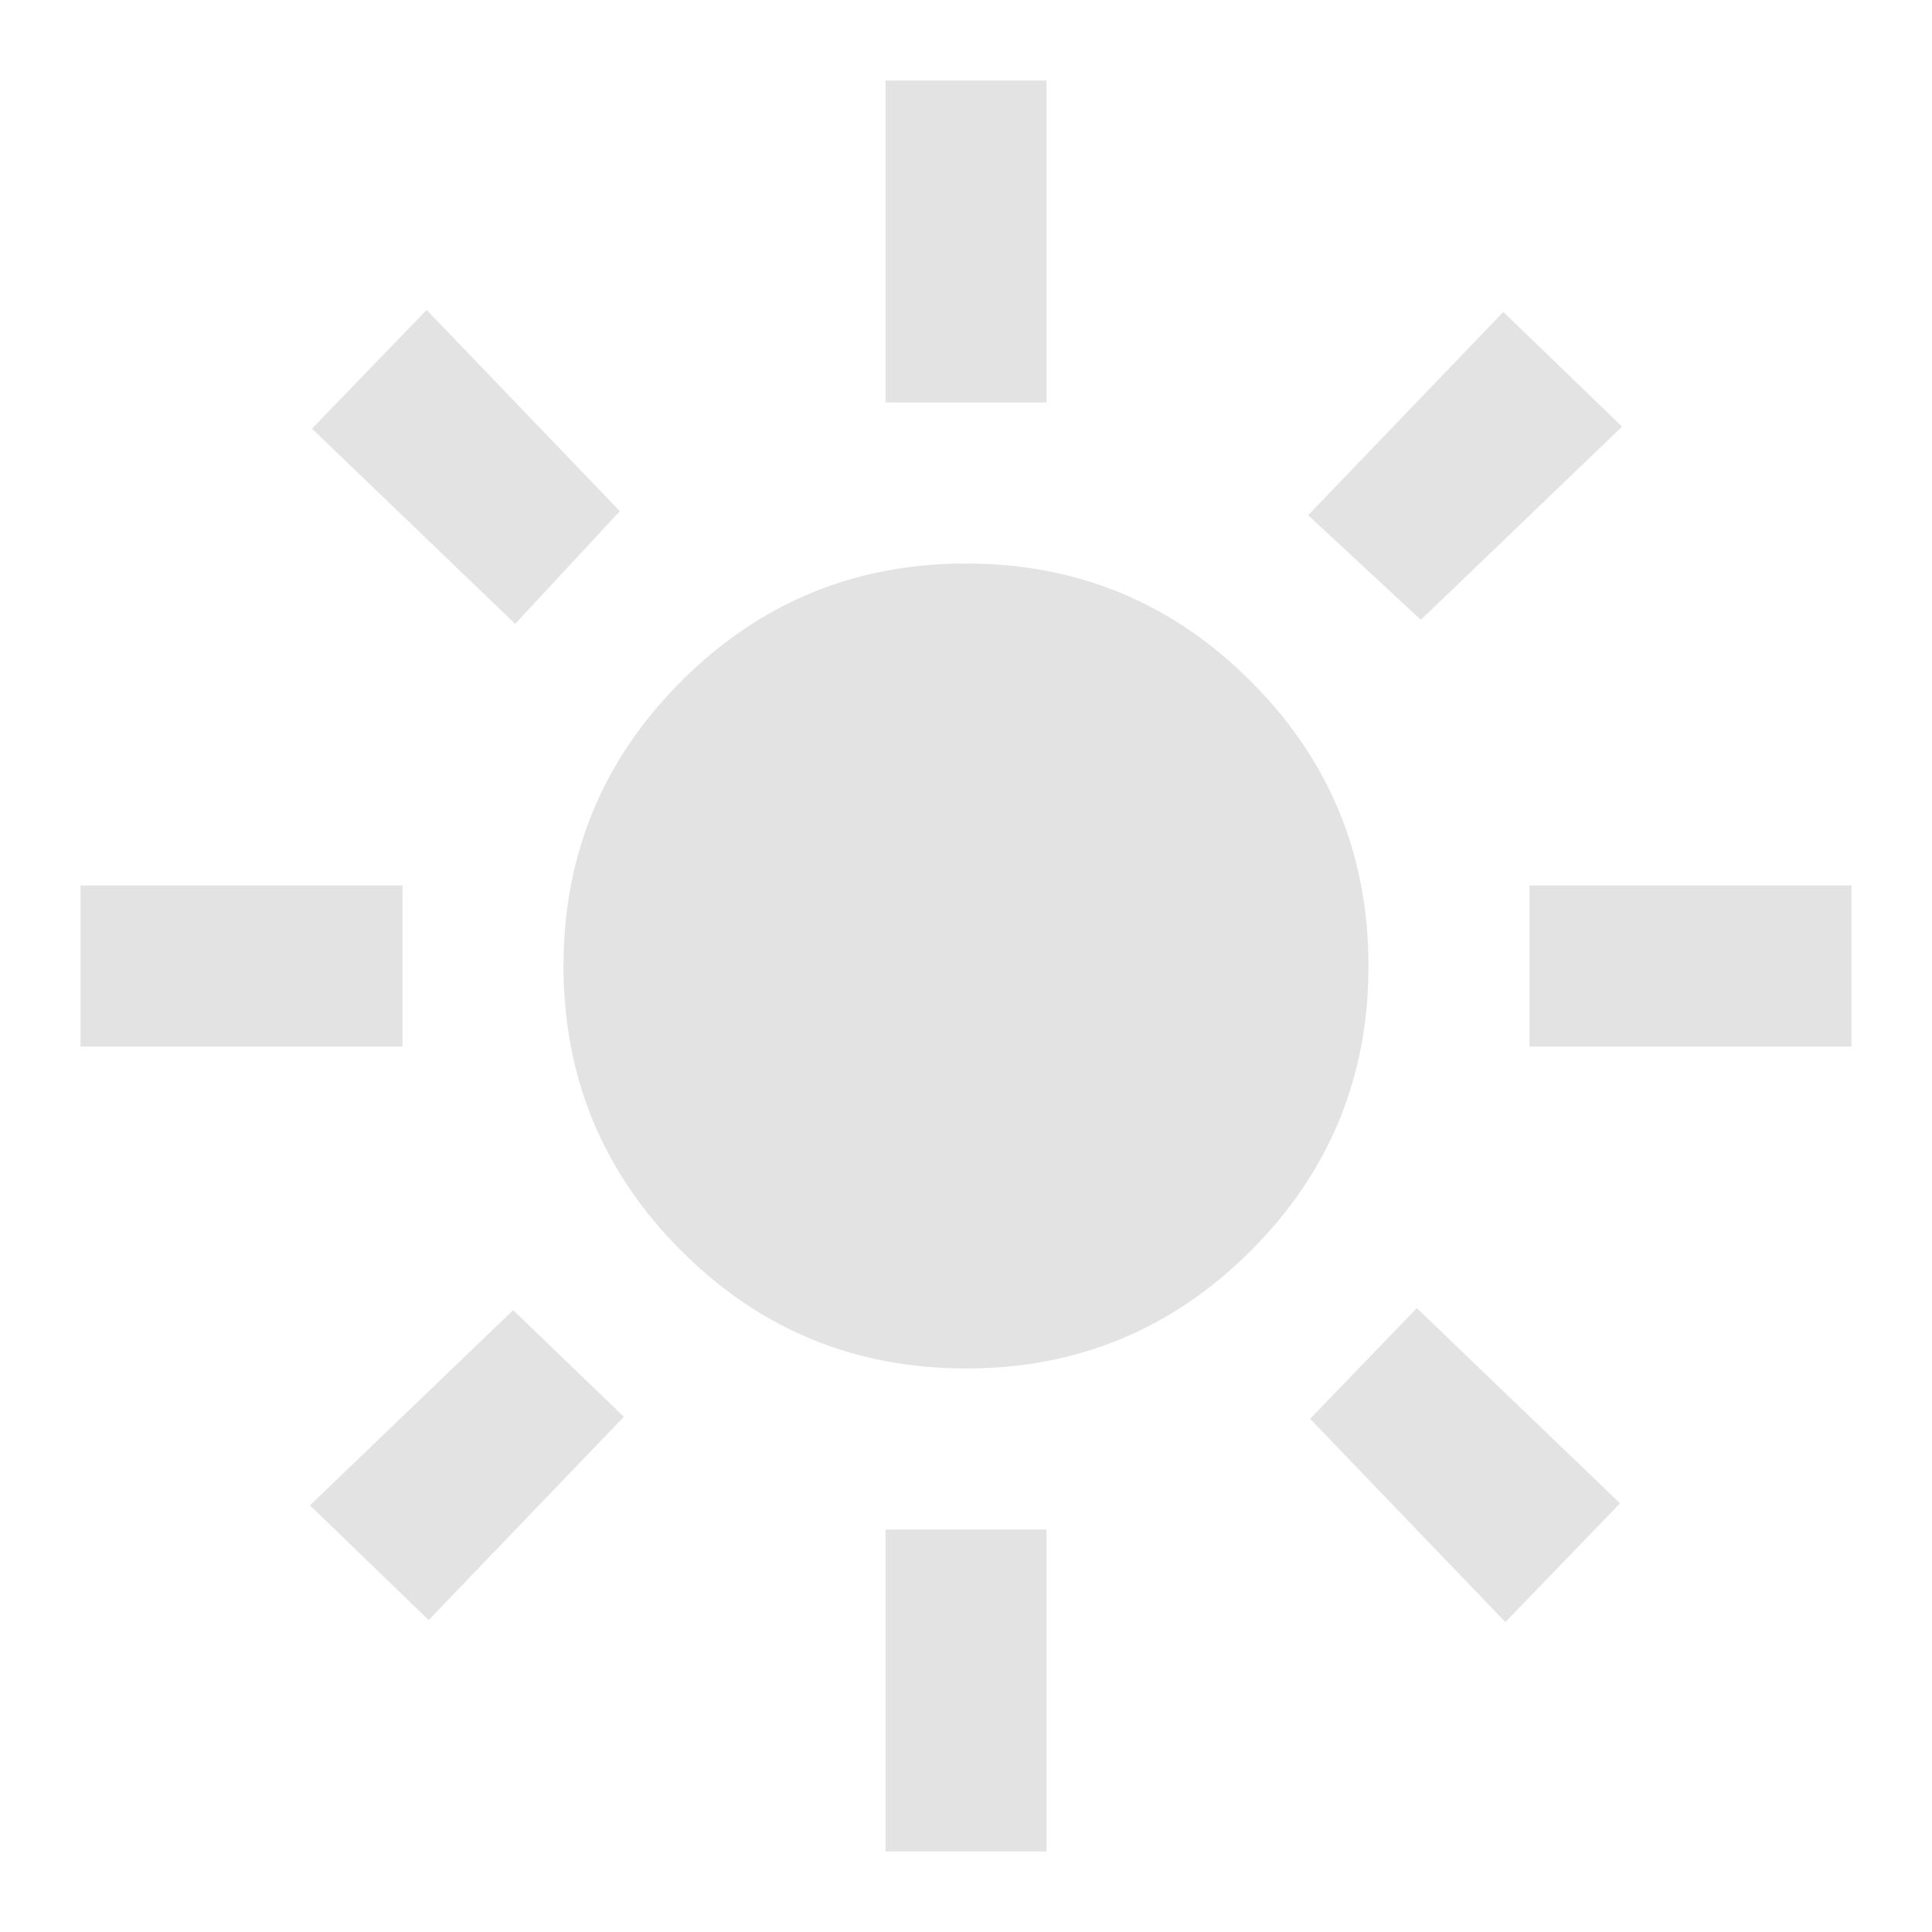
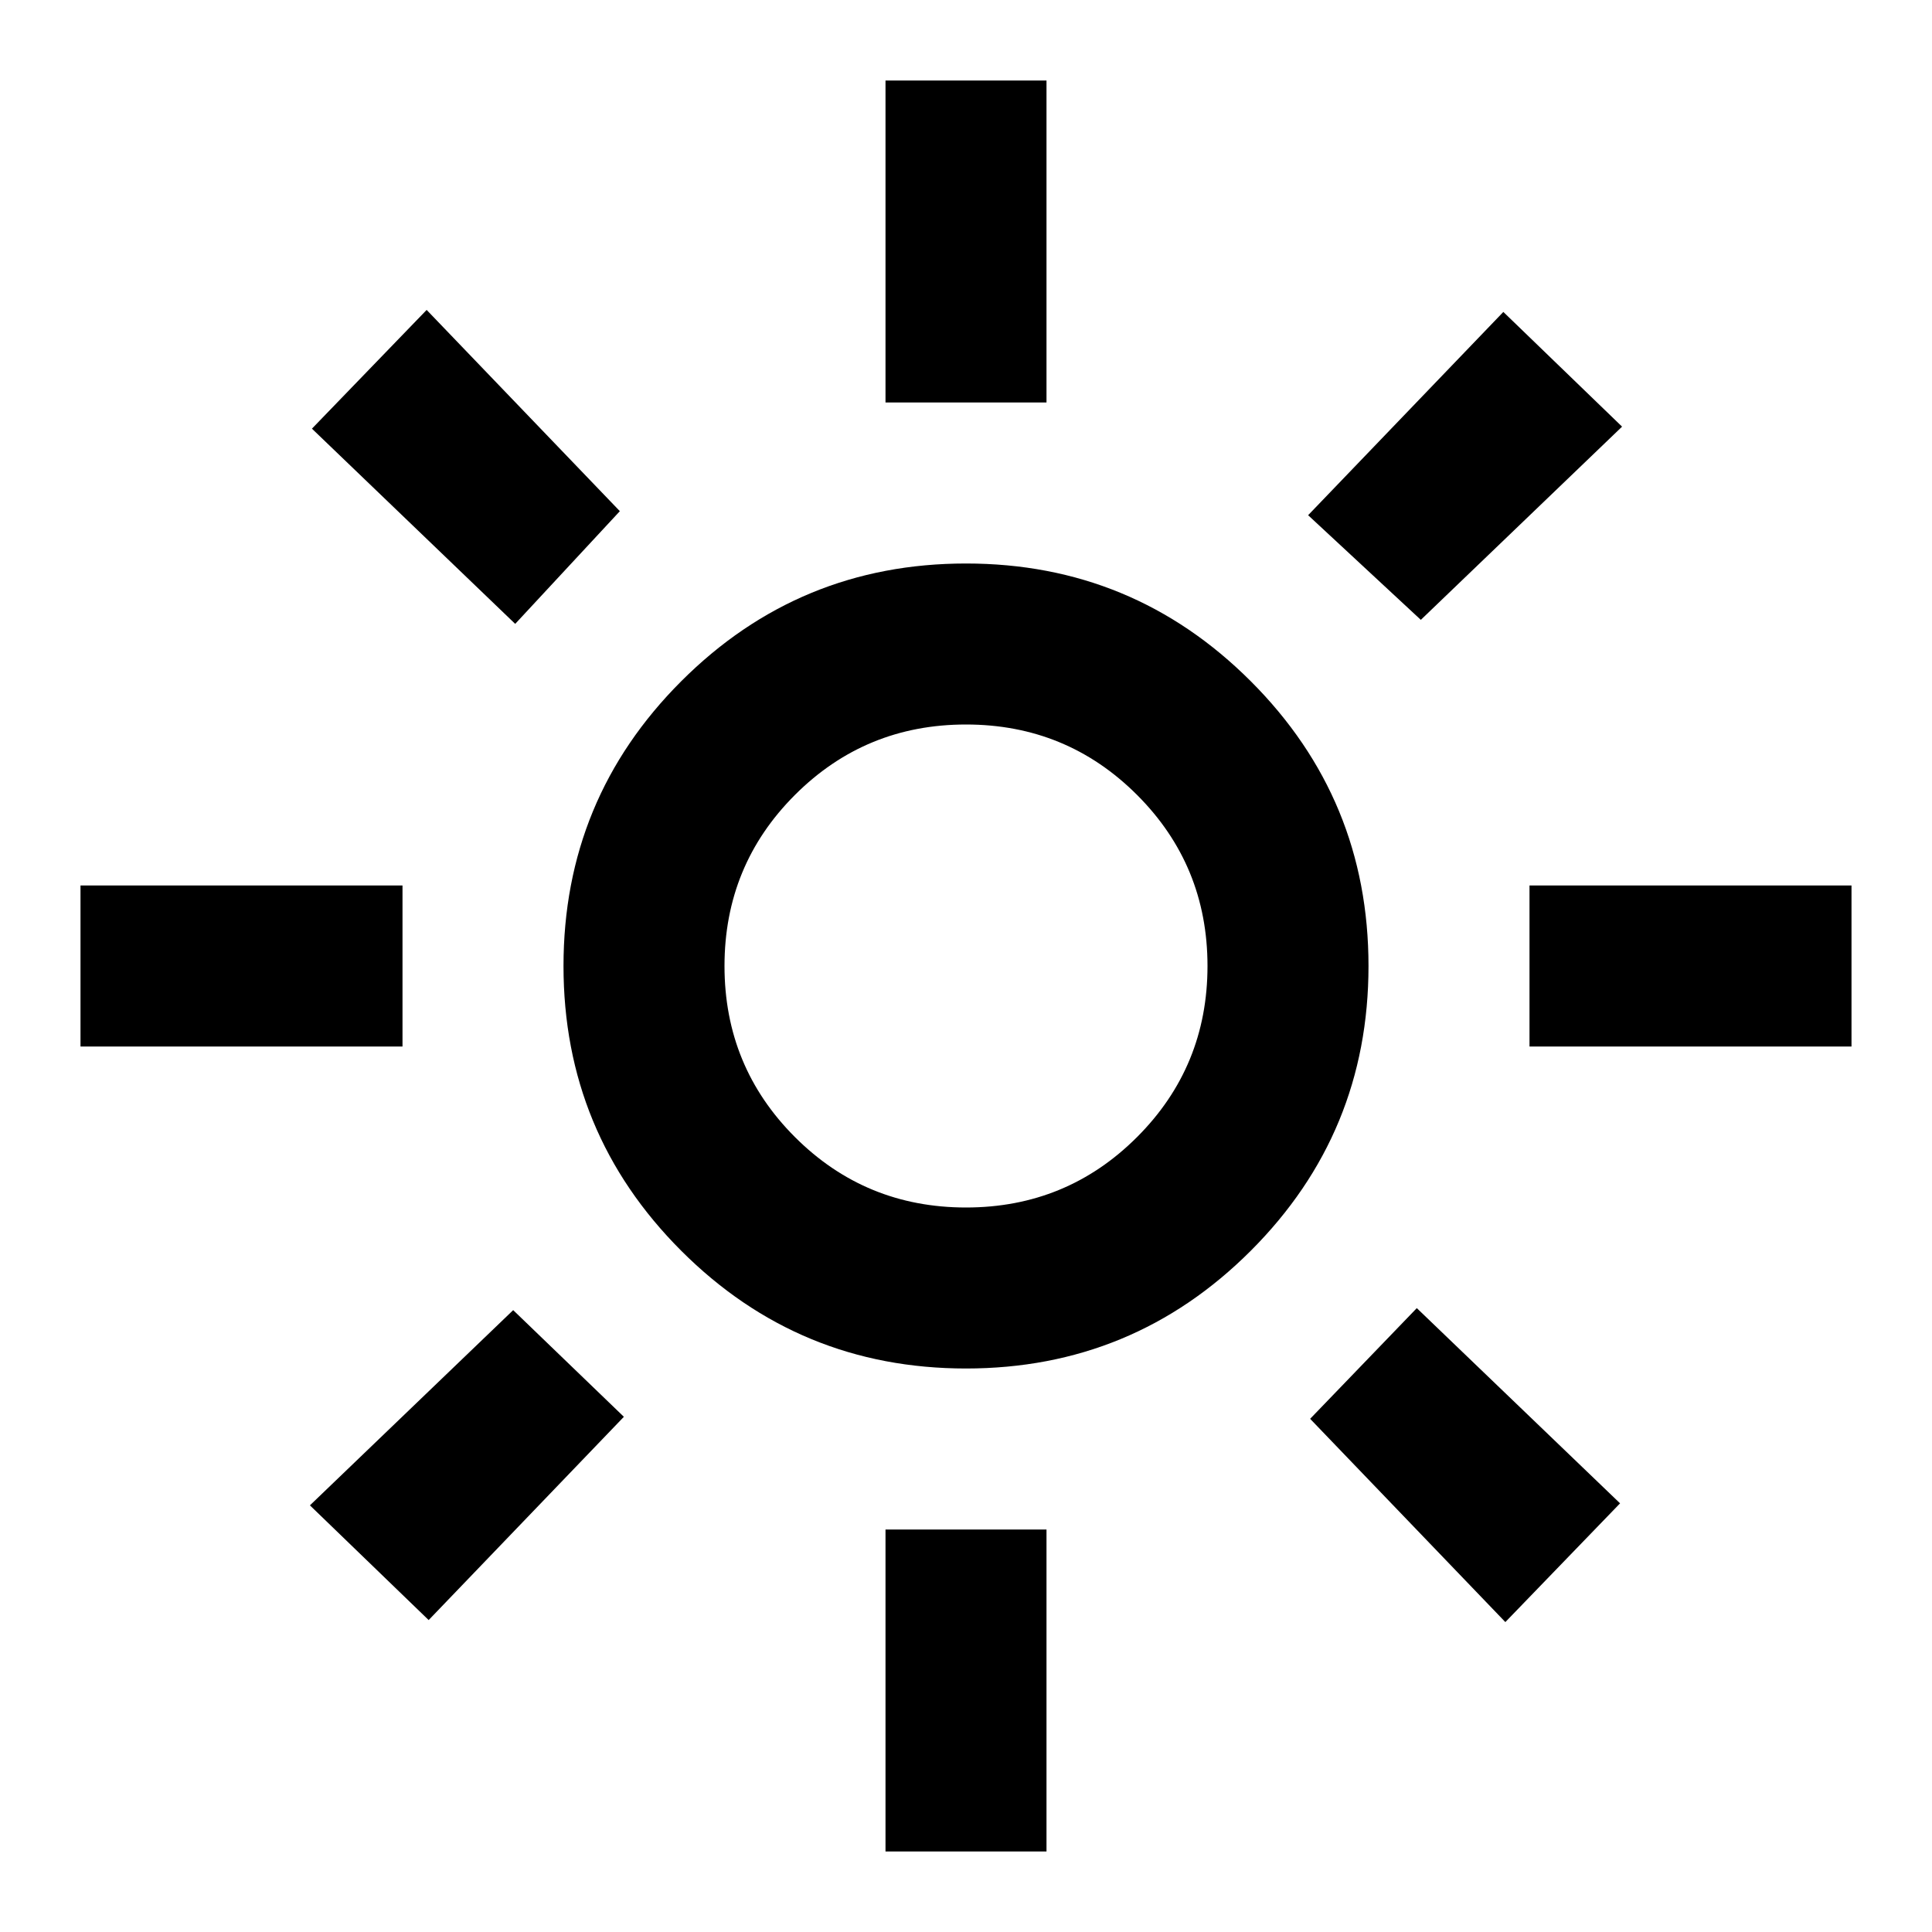
- <svg xmlns="http://www.w3.org/2000/svg" height="24px" viewBox="0 -960 960 960" width="24px" fill="#e3e3e3">
-   <path d="M338.5-338.5Q280-397 280-480t58.5-141.5Q397-680 480-680t141.5 58.5Q680-563 680-480t-58.5 141.5Q563-280 480-280t-141.5-58.5ZM200-440H40v-80h160v80Zm720 0H760v-80h160v80ZM440-760v-160h80v160h-80Zm0 720v-160h80v160h-80ZM256-650l-101-97 57-59 96 100-52 56Zm492 496-97-101 53-55 101 97-57 59Zm-98-550 97-101 59 57-100 96-56-52ZM154-212l101-97 55 53-97 101-59-57Z" />
+ <svg xmlns="http://www.w3.org/2000/svg" height="24px" viewBox="0 -960 960 960" width="24px" fill="#000000">
+   <path d="M565-395q35-35 35-85t-35-85q-35-35-85-35t-85 35q-35 35-35 85t35 85q35 35 85 35t85-35Zm-226.5 56.5Q280-397 280-480t58.5-141.5Q397-680 480-680t141.5 58.5Q680-563 680-480t-58.5 141.5Q563-280 480-280t-141.5-58.5ZM200-440H40v-80h160v80Zm720 0H760v-80h160v80ZM440-760v-160h80v160h-80Zm0 720v-160h80v160h-80ZM256-650l-101-97 57-59 96 100-52 56Zm492 496-97-101 53-55 101 97-57 59Zm-98-550 97-101 59 57-100 96-56-52ZM154-212l101-97 55 53-97 101-59-57Zm326-268Z" />
</svg>
